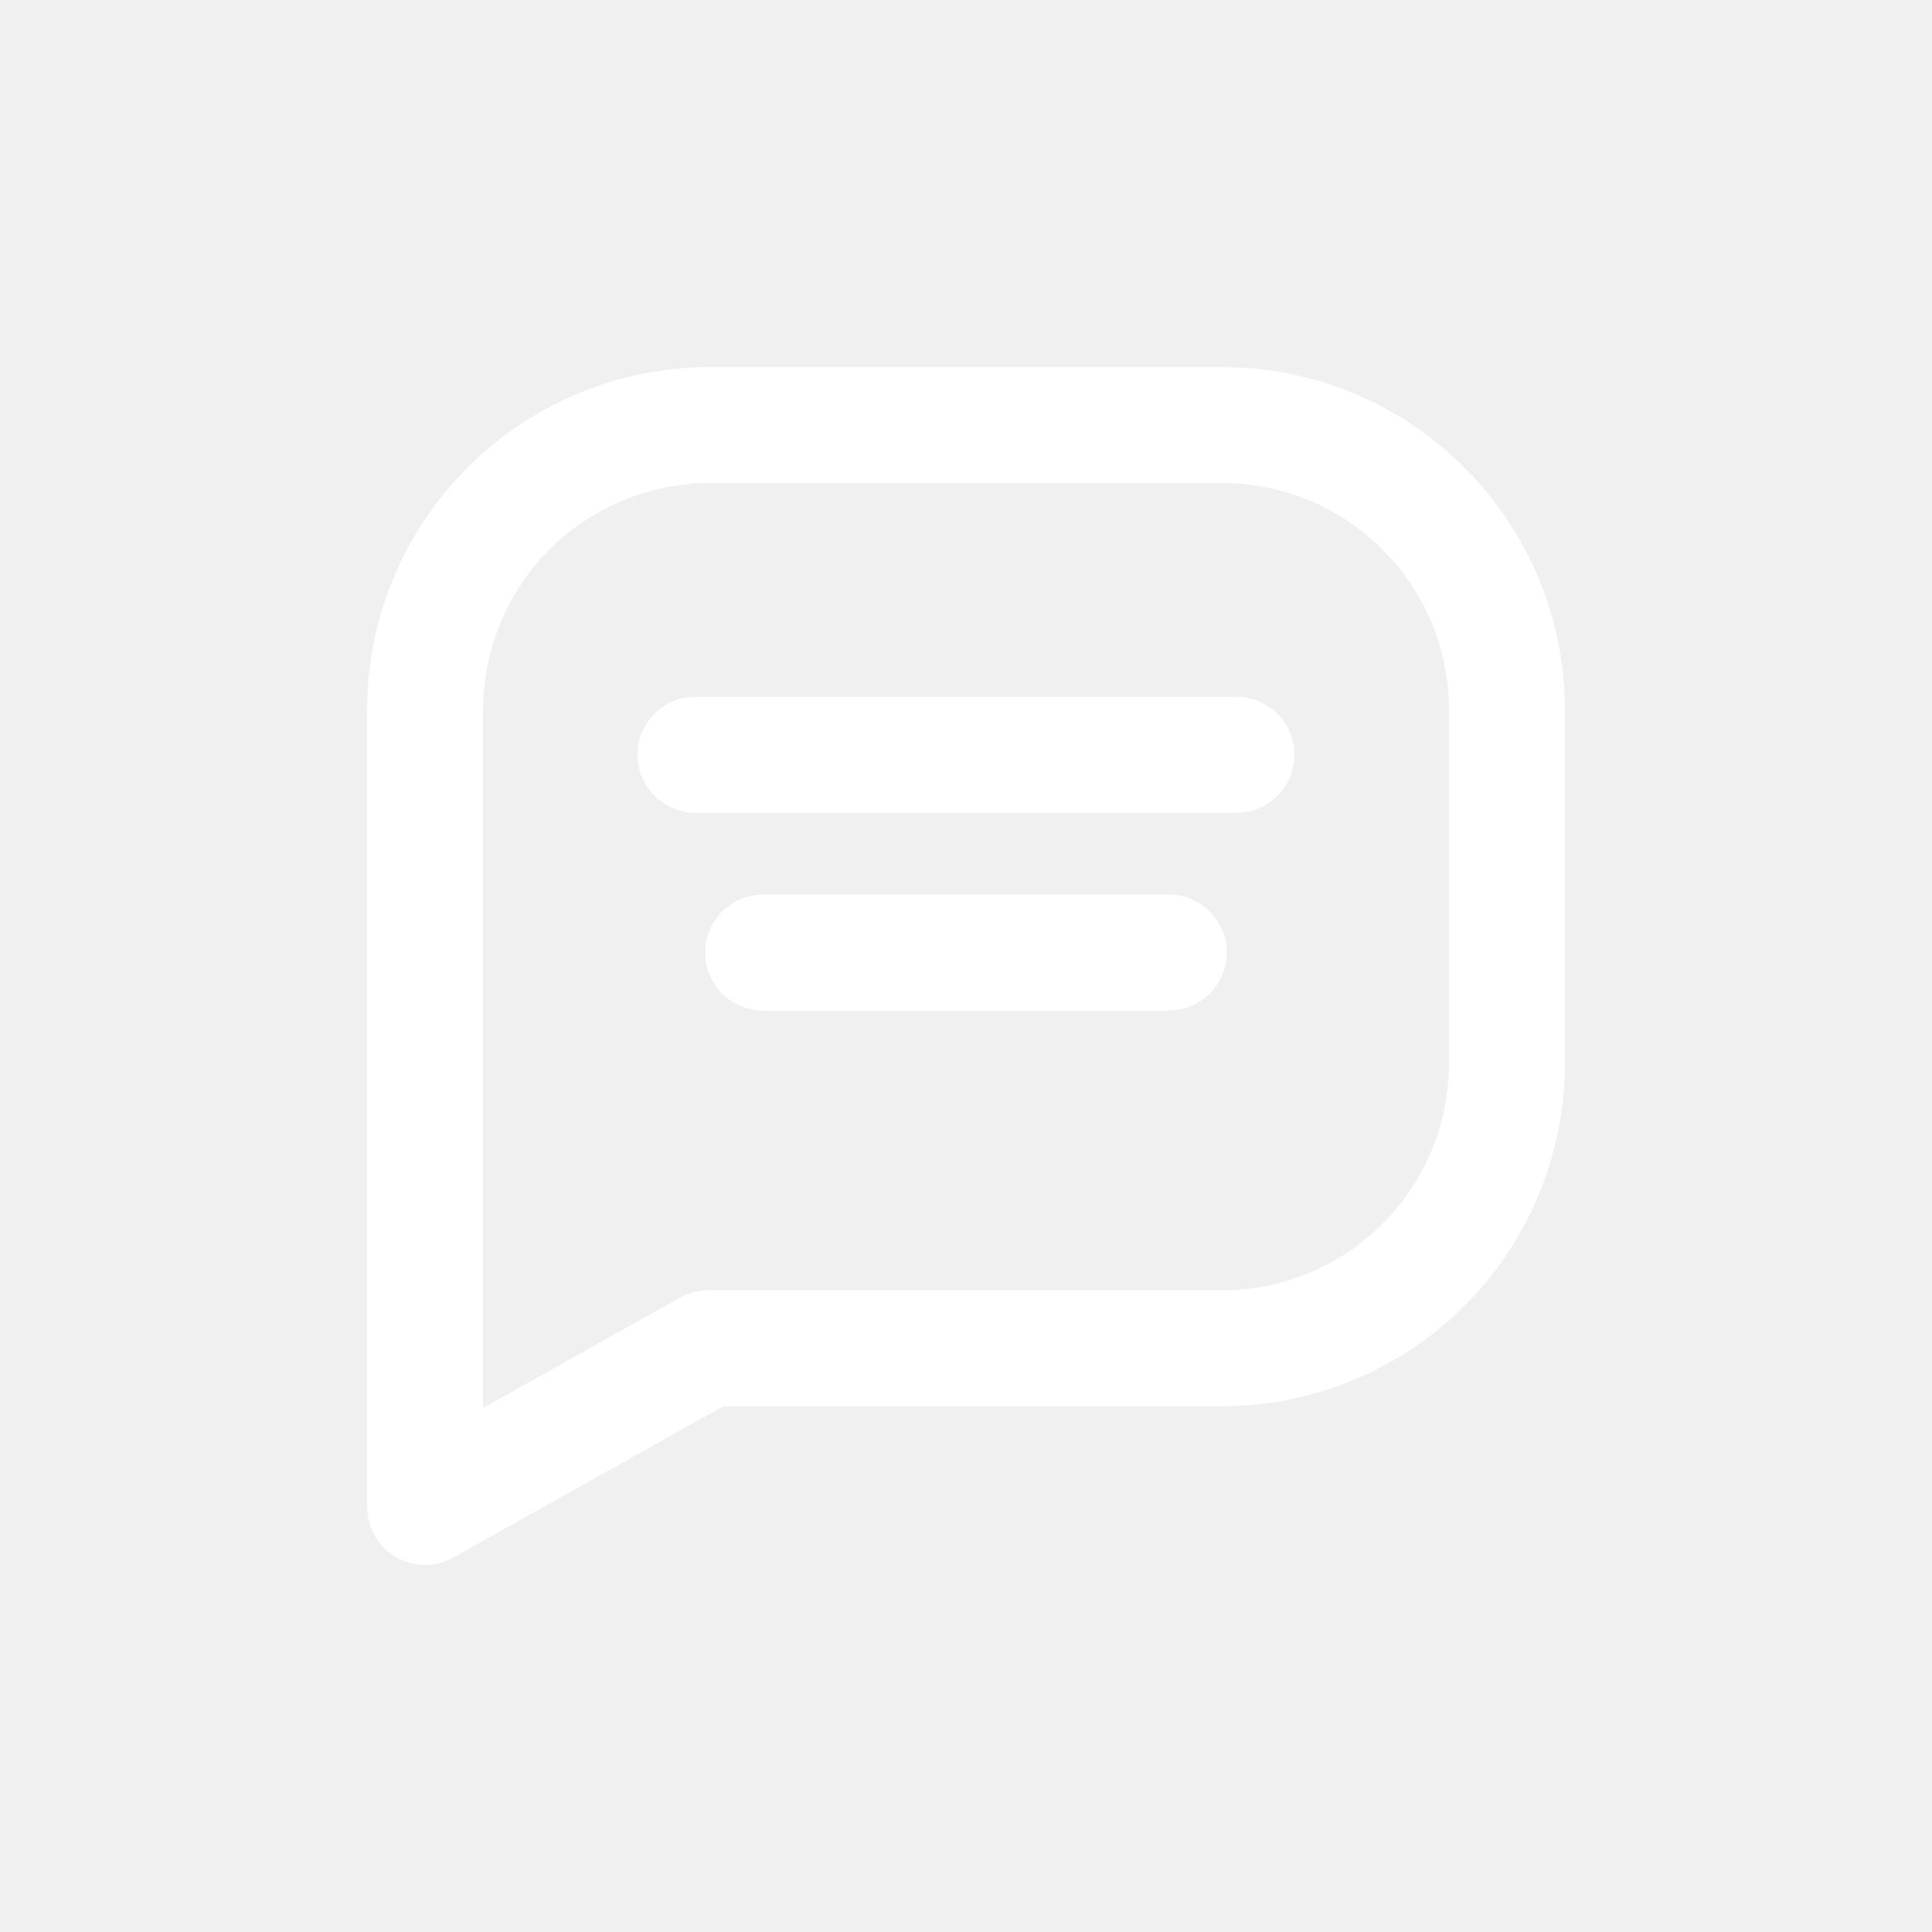
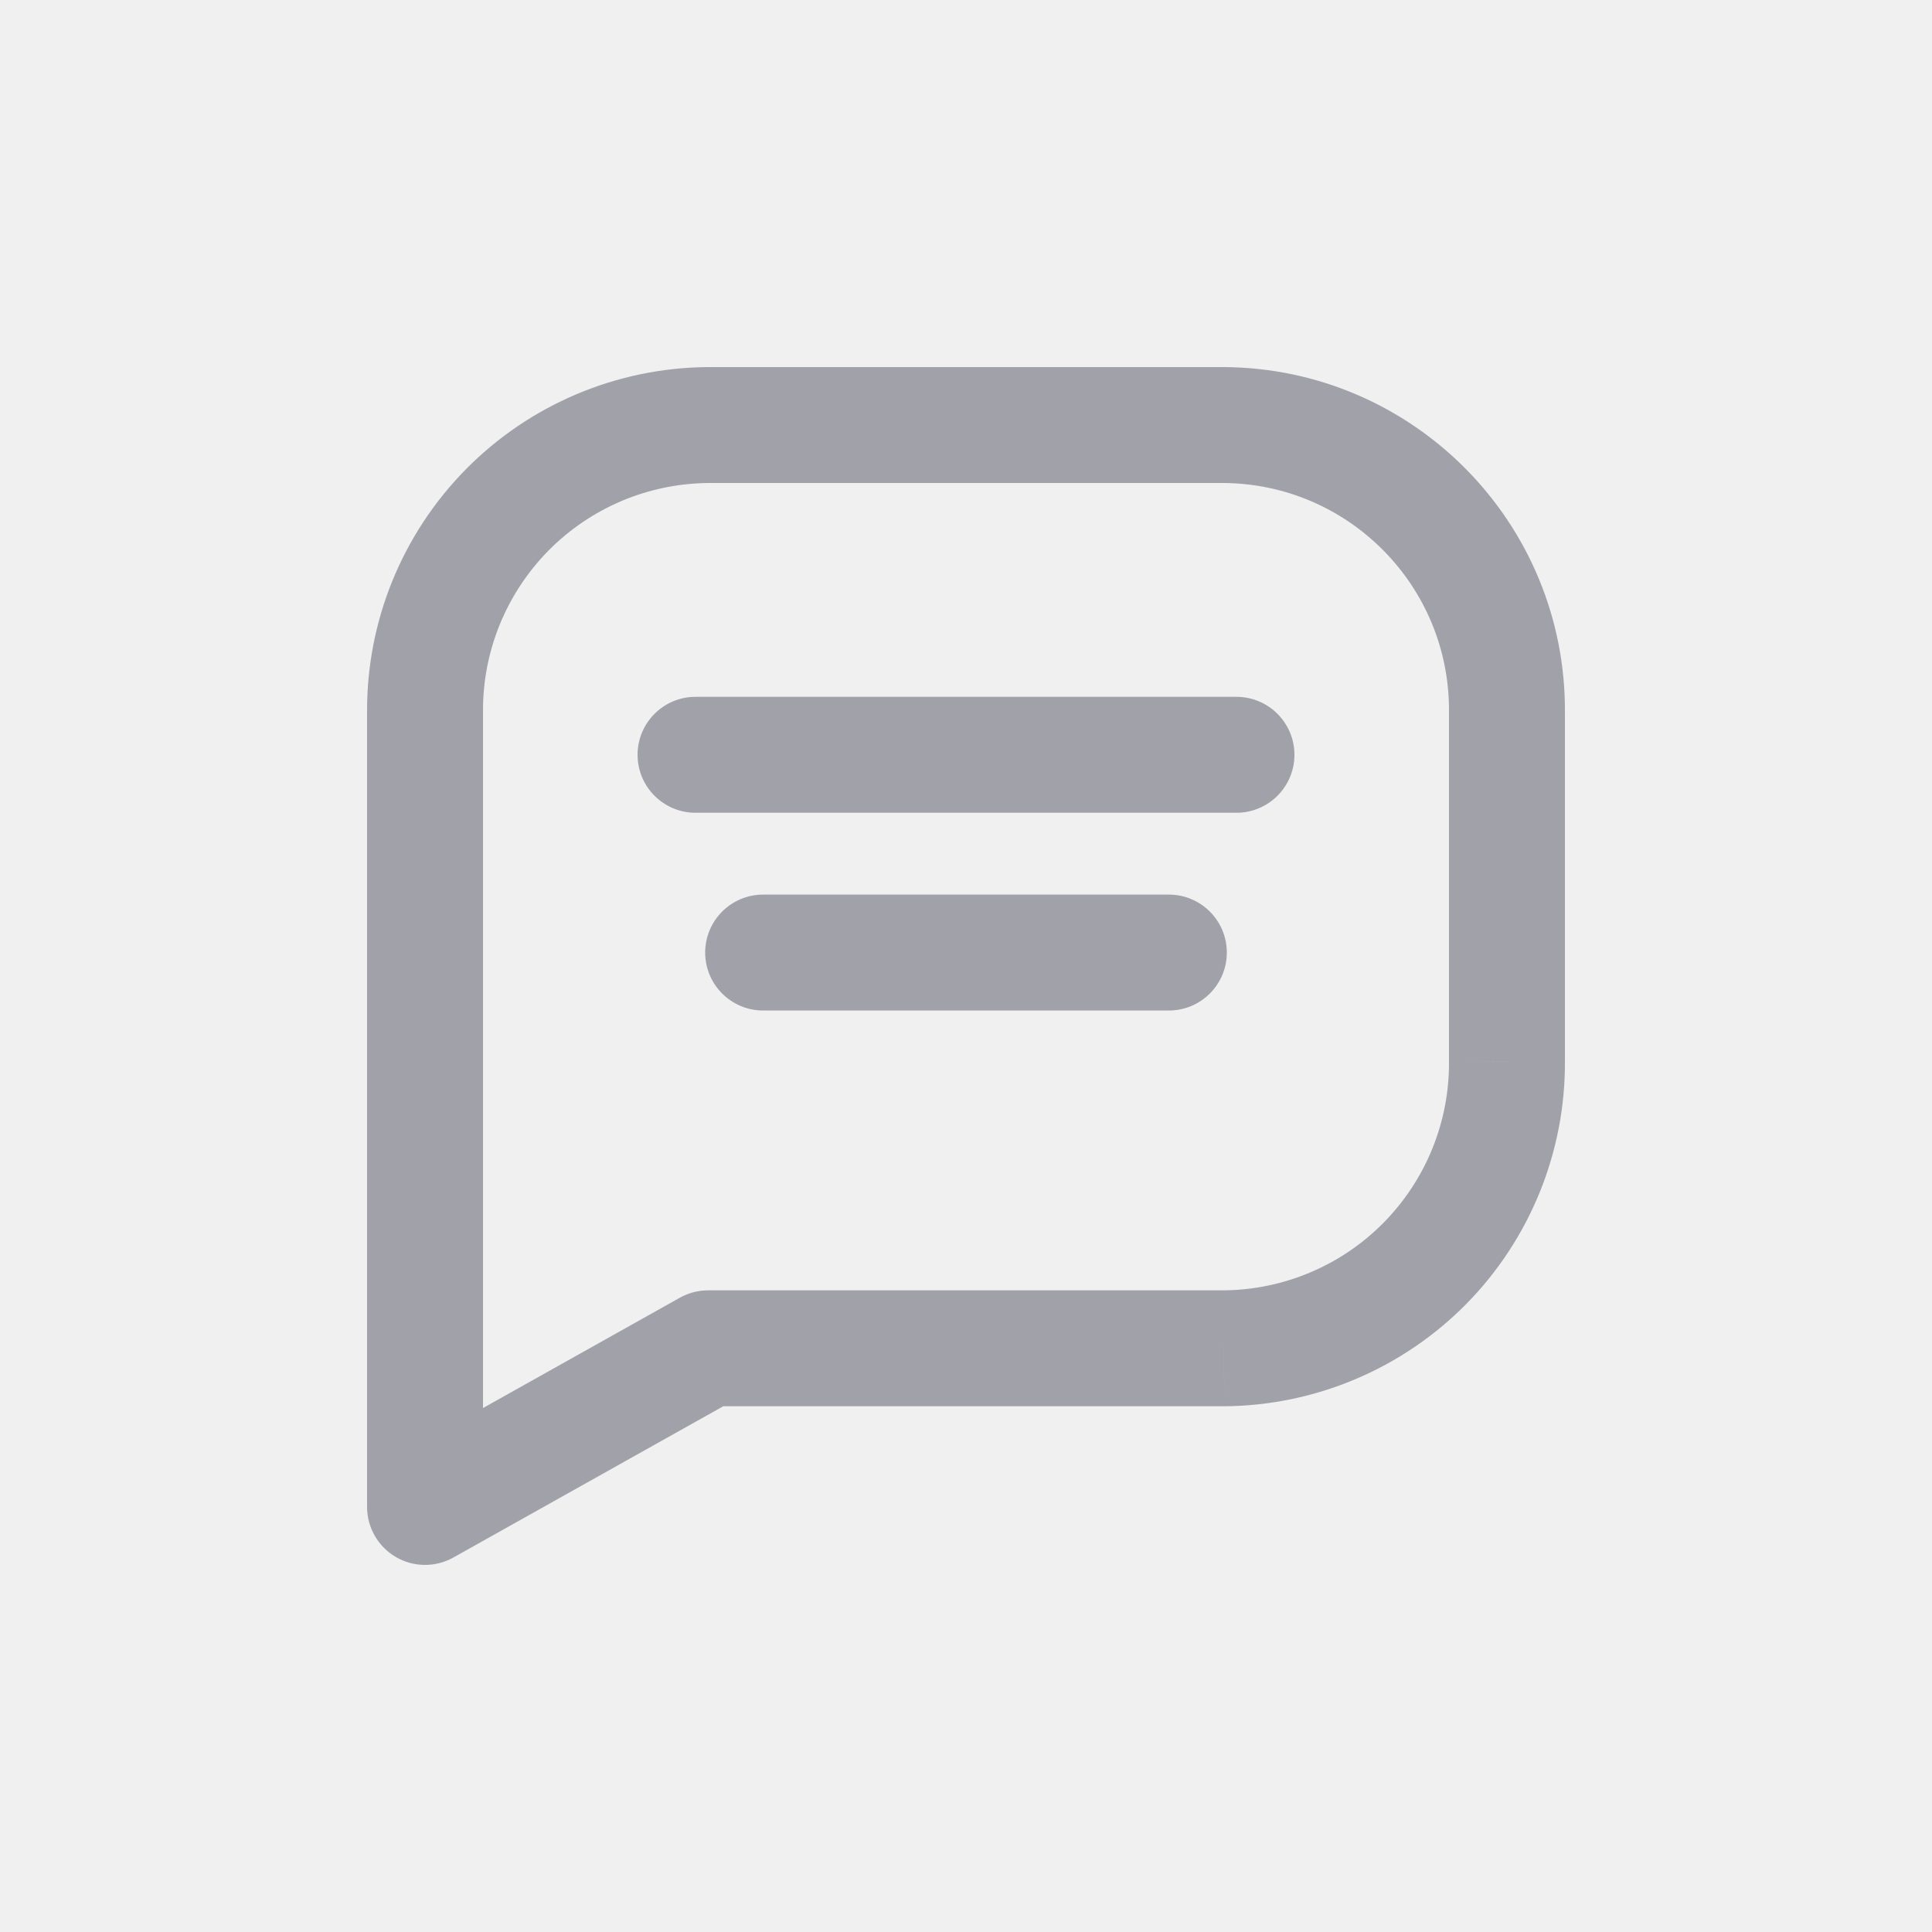
<svg xmlns="http://www.w3.org/2000/svg" width="800px" height="800px" viewBox="0 -0.5 25 25" fill="none">
-   <path d="M9 8.517C8.586 8.517 8.25 8.853 8.25 9.267C8.25 9.681 8.586 10.017 9 10.017V8.517ZM16 10.017C16.414 10.017 16.75 9.681 16.75 9.267C16.75 8.853 16.414 8.517 16 8.517V10.017ZM9.875 11.076C9.461 11.076 9.125 11.412 9.125 11.826C9.125 12.24 9.461 12.576 9.875 12.576V11.076ZM15.125 12.576C15.539 12.576 15.875 12.24 15.875 11.826C15.875 11.412 15.539 11.076 15.125 11.076V12.576ZM9.163 5V4.25L9.158 4.25L9.163 5ZM15.838 5L15.844 4.25H15.838V5ZM19.5 8.717L18.75 8.711V8.717H19.5ZM19.5 13.23H18.75L18.75 13.236L19.5 13.23ZM18.438 15.847L17.904 15.321L17.904 15.321L18.438 15.847ZM15.837 16.947V17.697L15.843 17.697L15.837 16.947ZM9.163 16.947V16.197C9.035 16.197 8.908 16.23 8.796 16.293L9.163 16.947ZM5.5 19H4.75C4.75 19.266 4.891 19.512 5.121 19.647C5.351 19.782 5.635 19.784 5.867 19.654L5.5 19ZM5.5 8.717H6.25L6.25 8.711L5.5 8.717ZM6.562 6.1L6.028 5.573H6.028L6.562 6.1ZM9 10.017H16V8.517H9V10.017ZM9.875 12.576H15.125V11.076H9.875V12.576ZM9.163 5.75H15.838V4.25H9.163V5.75ZM15.832 5.75C17.456 5.762 18.762 7.088 18.75 8.711L20.25 8.723C20.268 6.271 18.296 4.269 15.844 4.25L15.832 5.75ZM18.75 8.717V13.23H20.25V8.717H18.75ZM18.75 13.236C18.756 14.015 18.452 14.765 17.904 15.321L18.973 16.374C19.799 15.535 20.259 14.402 20.25 13.225L18.75 13.236ZM17.904 15.321C17.357 15.876 16.611 16.191 15.832 16.197L15.843 17.697C17.02 17.688 18.146 17.212 18.973 16.374L17.904 15.321ZM15.837 16.197H9.163V17.697H15.837V16.197ZM8.796 16.293L5.133 18.346L5.867 19.654L9.53 17.601L8.796 16.293ZM6.25 19V8.717H4.75V19H6.25ZM6.25 8.711C6.244 7.932 6.549 7.182 7.096 6.626L6.028 5.573C5.201 6.412 4.741 7.545 4.75 8.723L6.25 8.711ZM7.096 6.626C7.643 6.071 8.389 5.756 9.169 5.75L9.158 4.25C7.98 4.259 6.854 4.735 6.028 5.573L7.096 6.626Z" fill="#ffffff" />
+   <path d="M9 8.517C8.586 8.517 8.25 8.853 8.25 9.267C8.25 9.681 8.586 10.017 9 10.017V8.517ZM16 10.017C16.414 10.017 16.75 9.681 16.75 9.267C16.75 8.853 16.414 8.517 16 8.517V10.017ZM9.875 11.076C9.461 11.076 9.125 11.412 9.125 11.826C9.125 12.24 9.461 12.576 9.875 12.576V11.076ZM15.125 12.576C15.539 12.576 15.875 12.24 15.875 11.826C15.875 11.412 15.539 11.076 15.125 11.076V12.576ZM9.163 5V4.25L9.158 4.25L9.163 5ZM15.838 5L15.844 4.25H15.838V5ZM19.5 8.717L18.75 8.711V8.717H19.5ZM19.5 13.23H18.75L18.75 13.236L19.5 13.23ZM18.438 15.847L17.904 15.321L17.904 15.321L18.438 15.847ZM15.837 16.947V17.697L15.843 17.697L15.837 16.947ZM9.163 16.947V16.197C9.035 16.197 8.908 16.23 8.796 16.293L9.163 16.947ZM5.5 19H4.75C4.75 19.266 4.891 19.512 5.121 19.647C5.351 19.782 5.635 19.784 5.867 19.654L5.5 19ZM5.5 8.717H6.25L6.25 8.711L5.5 8.717ZM6.562 6.1L6.028 5.573H6.028L6.562 6.1ZM9 10.017H16V8.517H9V10.017ZM9.875 12.576H15.125V11.076H9.875V12.576ZM9.163 5.75H15.838V4.25H9.163V5.75ZM15.832 5.75C17.456 5.762 18.762 7.088 18.75 8.711L20.25 8.723C20.268 6.271 18.296 4.269 15.844 4.25L15.832 5.75ZM18.75 8.717V13.23H20.25V8.717H18.75ZM18.75 13.236C18.756 14.015 18.452 14.765 17.904 15.321L18.973 16.374C19.799 15.535 20.259 14.402 20.25 13.225L18.75 13.236ZM17.904 15.321C17.357 15.876 16.611 16.191 15.832 16.197L15.843 17.697C17.02 17.688 18.146 17.212 18.973 16.374L17.904 15.321ZM15.837 16.197H9.163V17.697H15.837V16.197ZM8.796 16.293L5.133 18.346L5.867 19.654L9.53 17.601L8.796 16.293ZM6.25 19V8.717H4.75V19H6.25ZM6.25 8.711C6.244 7.932 6.549 7.182 7.096 6.626L6.028 5.573C5.201 6.412 4.741 7.545 4.75 8.723L6.25 8.711ZM7.096 6.626C7.643 6.071 8.389 5.756 9.169 5.75L9.158 4.25C7.98 4.259 6.854 4.735 6.028 5.573L7.096 6.626Z" fill="#a1a1aa" />
</svg>
